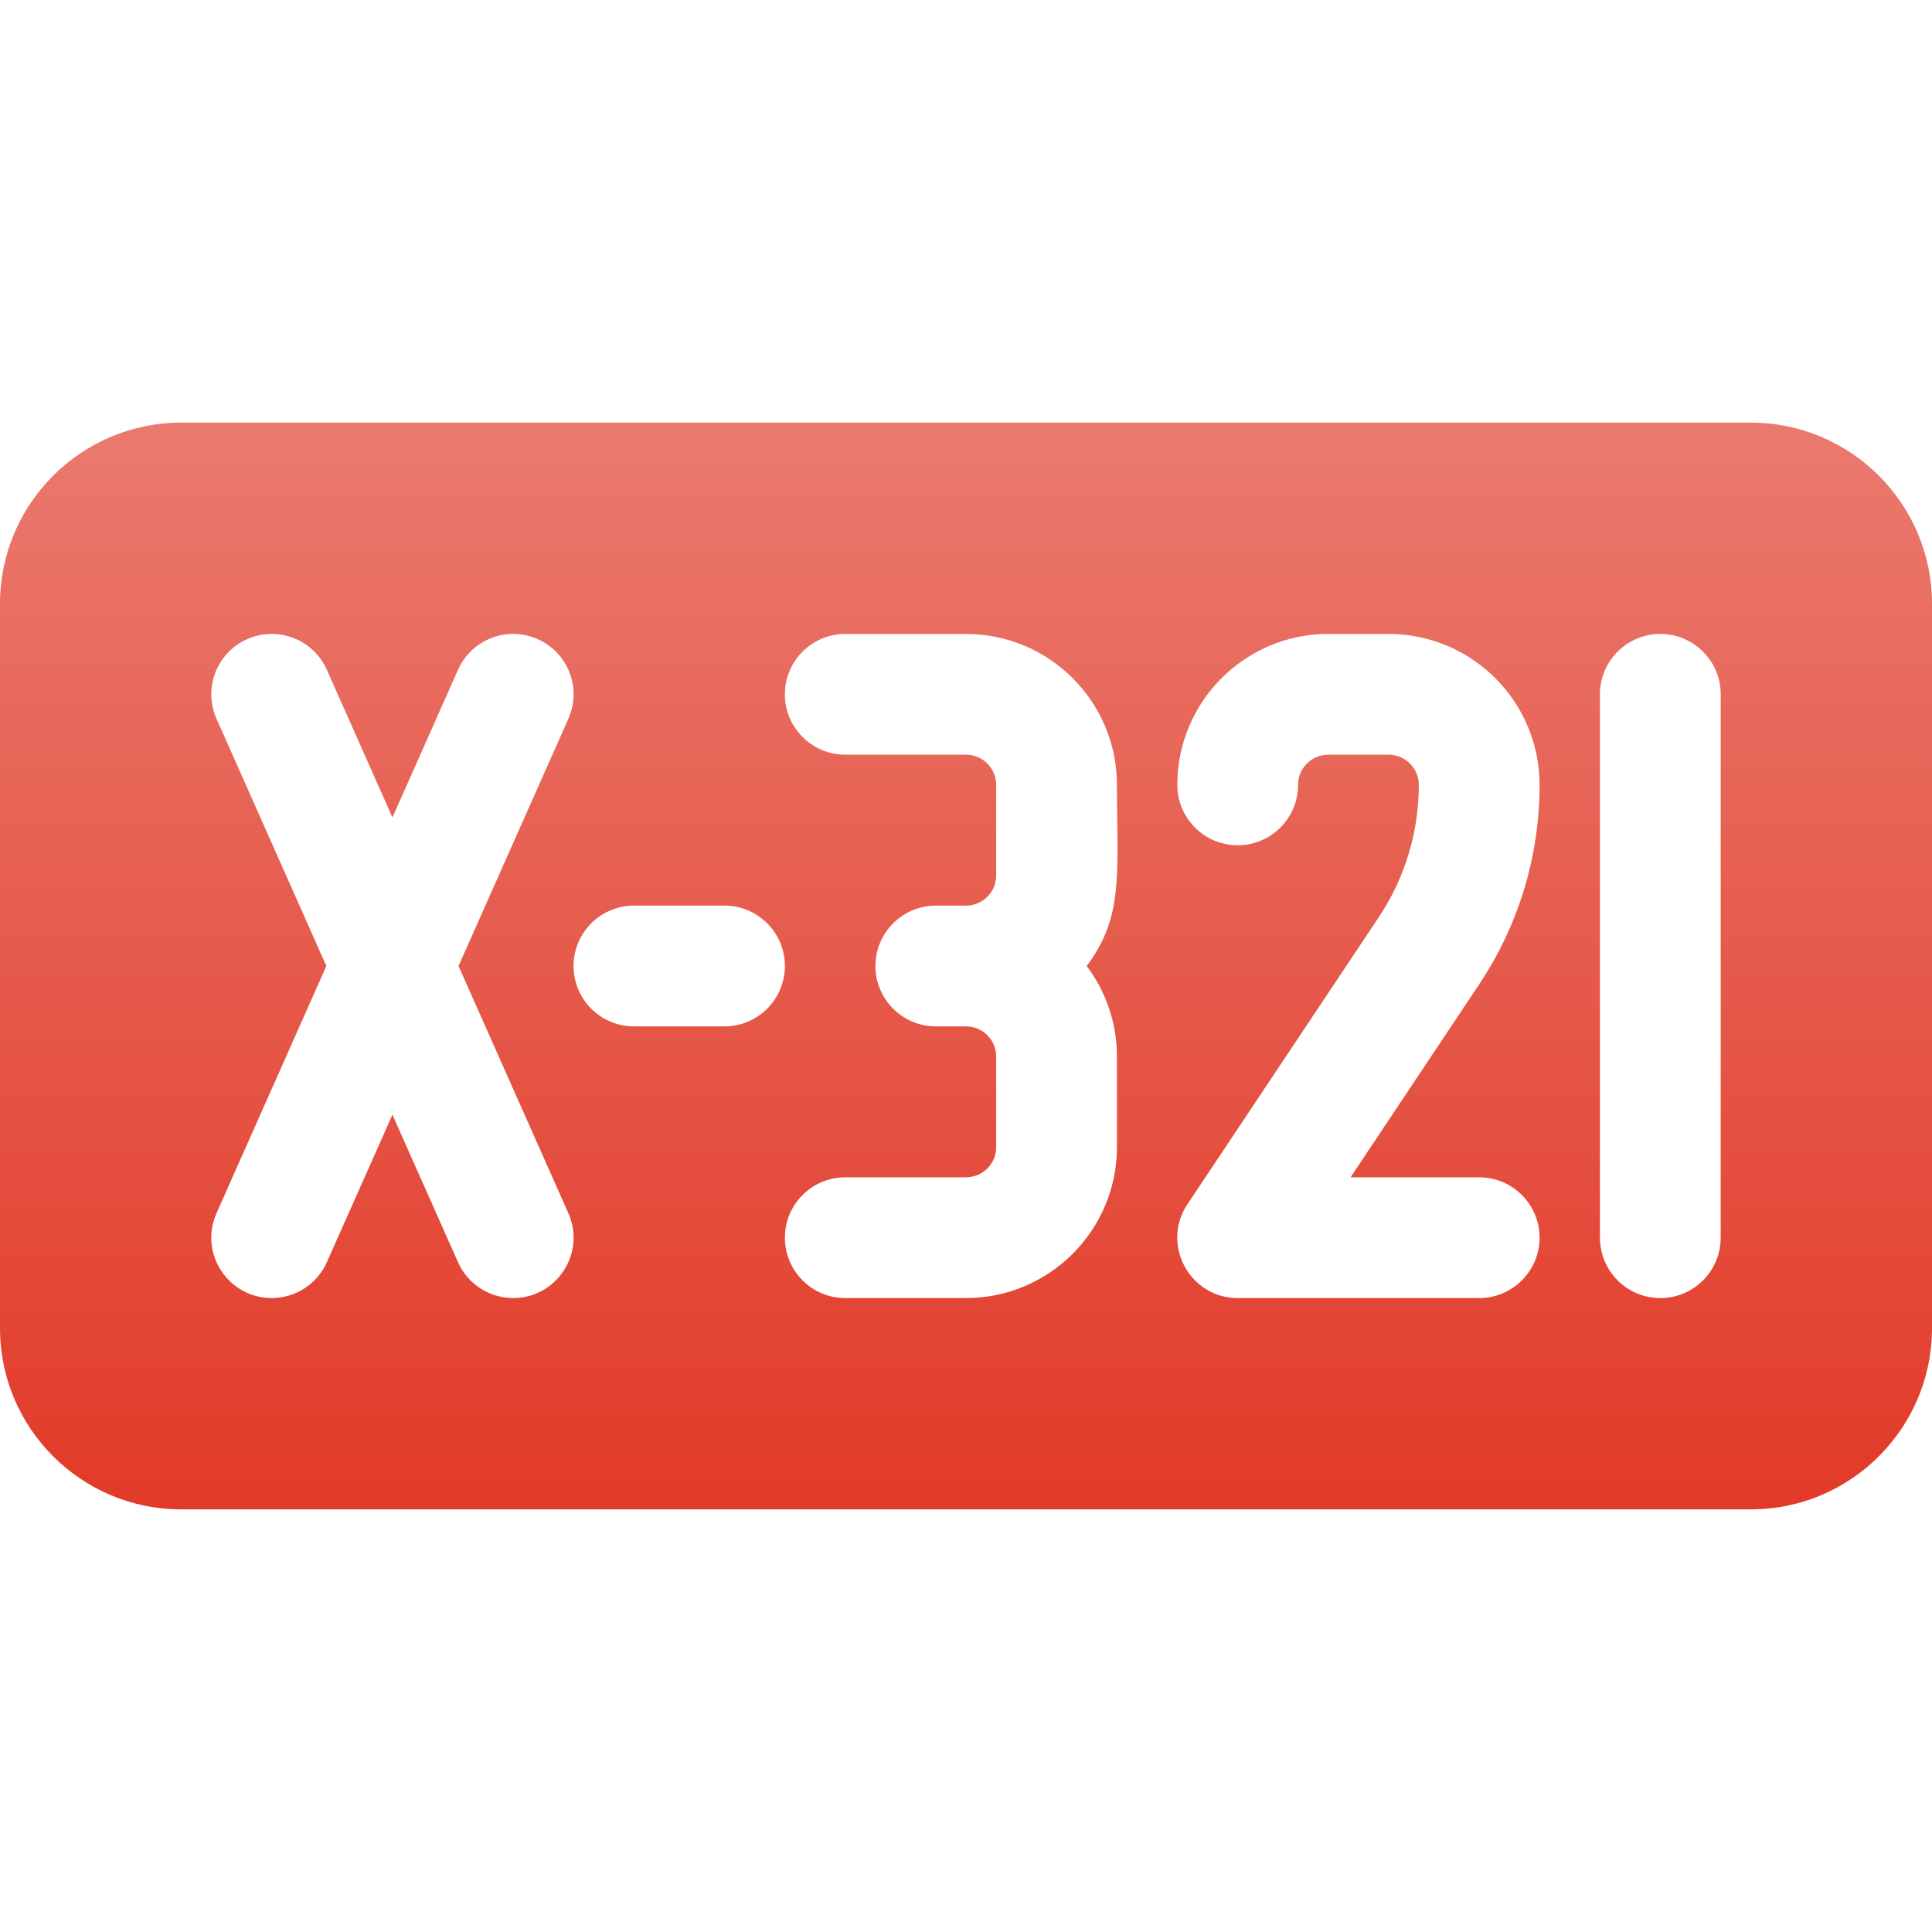
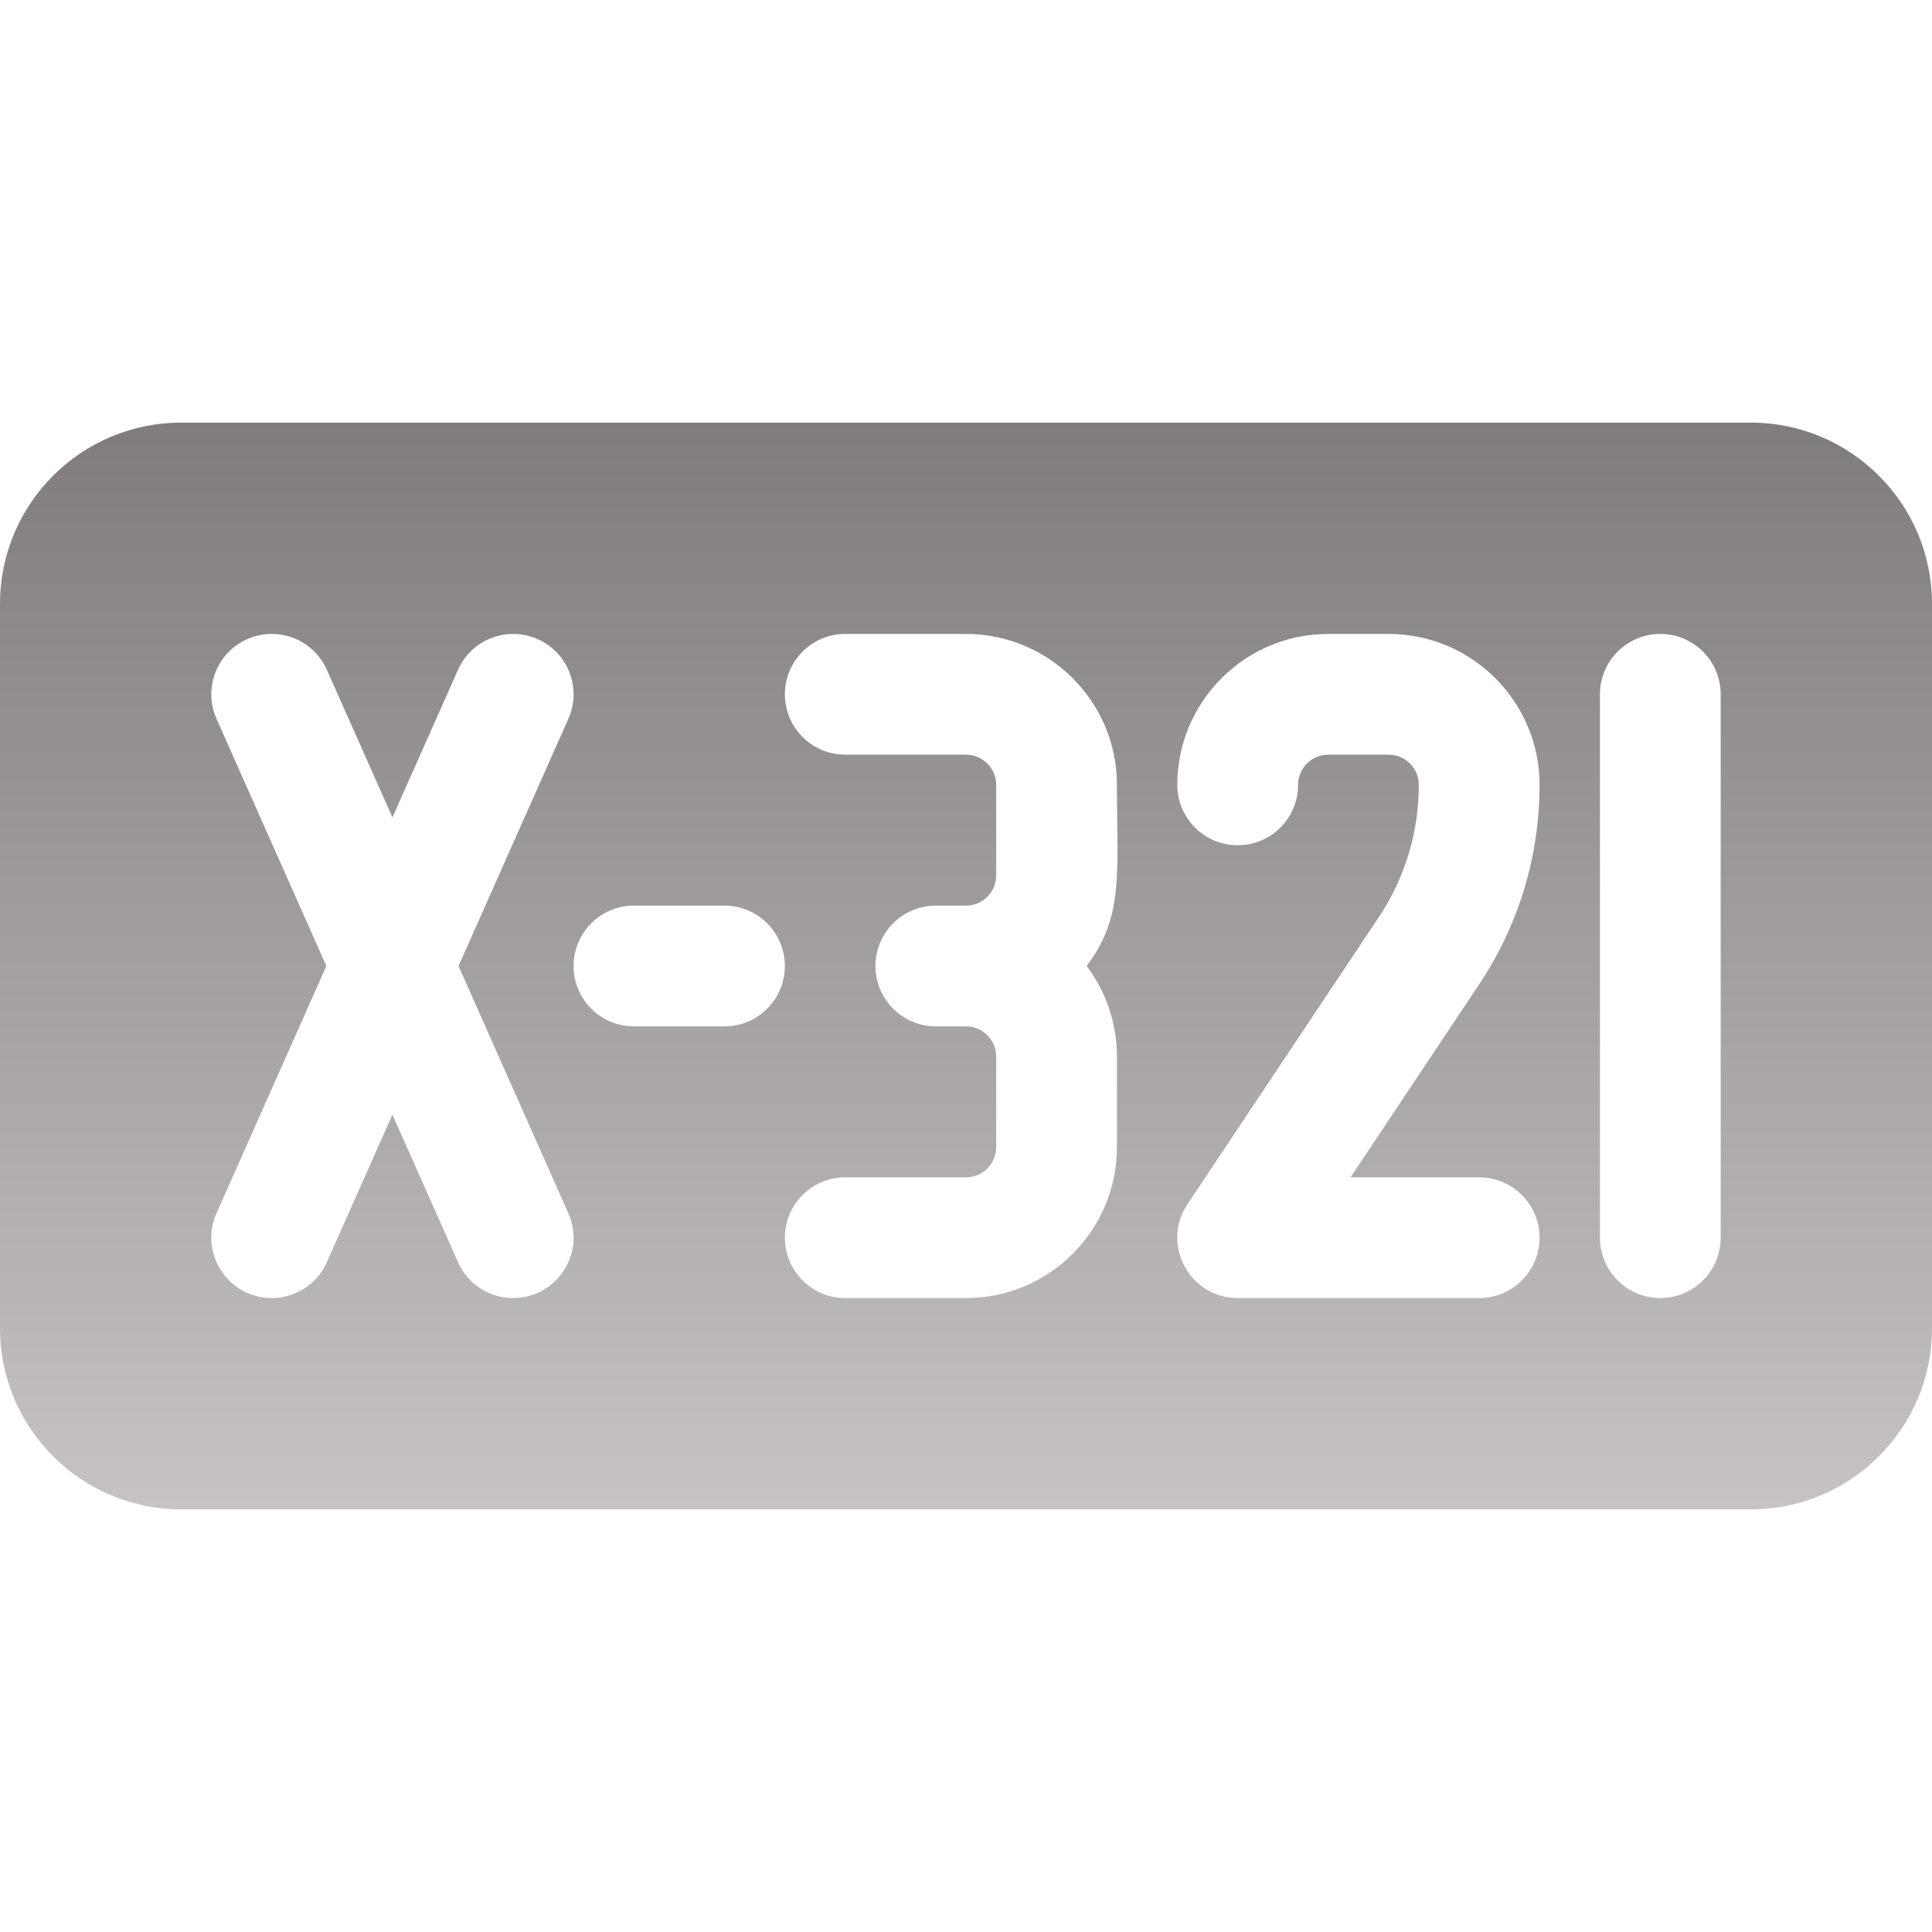
<svg xmlns="http://www.w3.org/2000/svg" width="24" height="24" viewBox="0 0 24 24" fill="none">
  <path d="M21.75 5.25H2.25C1.009 5.25 0 6.259 0 7.5V16.5C0 17.741 1.009 18.75 2.25 18.75H21.75C22.991 18.75 24 17.741 24 16.5V7.5C24 6.259 22.991 5.25 21.75 5.25ZM2.69 8.93C2.521 8.551 2.692 8.108 3.07 7.94C3.449 7.771 3.892 7.942 4.06 8.32L4.875 10.154L5.69 8.32C5.858 7.942 6.301 7.771 6.68 7.94C7.058 8.108 7.229 8.551 7.06 8.93L5.696 12L7.06 15.07C7.282 15.569 6.913 16.125 6.375 16.125C6.088 16.125 5.814 15.959 5.69 15.68L4.875 13.847L4.06 15.68C3.936 15.959 3.662 16.125 3.375 16.125C2.837 16.125 2.468 15.569 2.69 15.07L4.054 12L2.69 8.93ZM12 12.75H11.625C11.211 12.75 10.875 12.414 10.875 12C10.875 11.586 11.211 11.25 11.625 11.25H12C12.207 11.25 12.375 11.082 12.375 10.875V9.75C12.375 9.543 12.207 9.375 12 9.375H10.5C10.086 9.375 9.75 9.039 9.75 8.625C9.75 8.211 10.086 7.875 10.5 7.875H12C13.034 7.875 13.875 8.716 13.875 9.75C13.875 10.844 13.965 11.382 13.499 12C13.735 12.314 13.875 12.703 13.875 13.125V14.25C13.875 15.284 13.034 16.125 12 16.125H10.5C10.086 16.125 9.75 15.789 9.75 15.375C9.75 14.961 10.086 14.625 10.5 14.625H12C12.207 14.625 12.375 14.457 12.375 14.25V13.125C12.375 12.918 12.207 12.75 12 12.75ZM9 12.75H7.875C7.461 12.75 7.125 12.414 7.125 12C7.125 11.586 7.461 11.25 7.875 11.25H9C9.414 11.25 9.75 11.586 9.75 12C9.75 12.414 9.414 12.75 9 12.75ZM18.375 14.625C18.789 14.625 19.125 14.961 19.125 15.375C19.125 15.789 18.789 16.125 18.375 16.125H15.375C14.778 16.125 14.418 15.457 14.751 14.959L17.127 11.395C17.453 10.906 17.625 10.337 17.625 9.75C17.625 9.543 17.457 9.375 17.25 9.375H16.5C16.293 9.375 16.125 9.543 16.125 9.75C16.125 10.164 15.789 10.5 15.375 10.5C14.961 10.5 14.625 10.164 14.625 9.75C14.625 8.716 15.466 7.875 16.5 7.875H17.25C18.284 7.875 19.125 8.716 19.125 9.75C19.125 10.634 18.866 11.491 18.375 12.227L16.777 14.625H18.375ZM21.375 15.375C21.375 15.789 21.039 16.125 20.625 16.125C20.211 16.125 19.875 15.789 19.875 15.375V8.625C19.875 8.211 20.211 7.875 20.625 7.875C21.039 7.875 21.375 8.211 21.375 8.625V15.375Z" fill="url(#paint0_linear)" />
  <defs>
    <linearGradient id="paint0_linear" x1="12" y1="5.25" x2="12" y2="18.75" gradientUnits="userSpaceOnUse">
-       <stop stop-color="#EA7A6E" />
-       <stop offset="1" stop-color="#E23A28" />
+       <stop stop-color="#807c7c" />
+       <stop offset="1" stop-color="#c7c3c3" />
    </linearGradient>
  </defs>
</svg>
